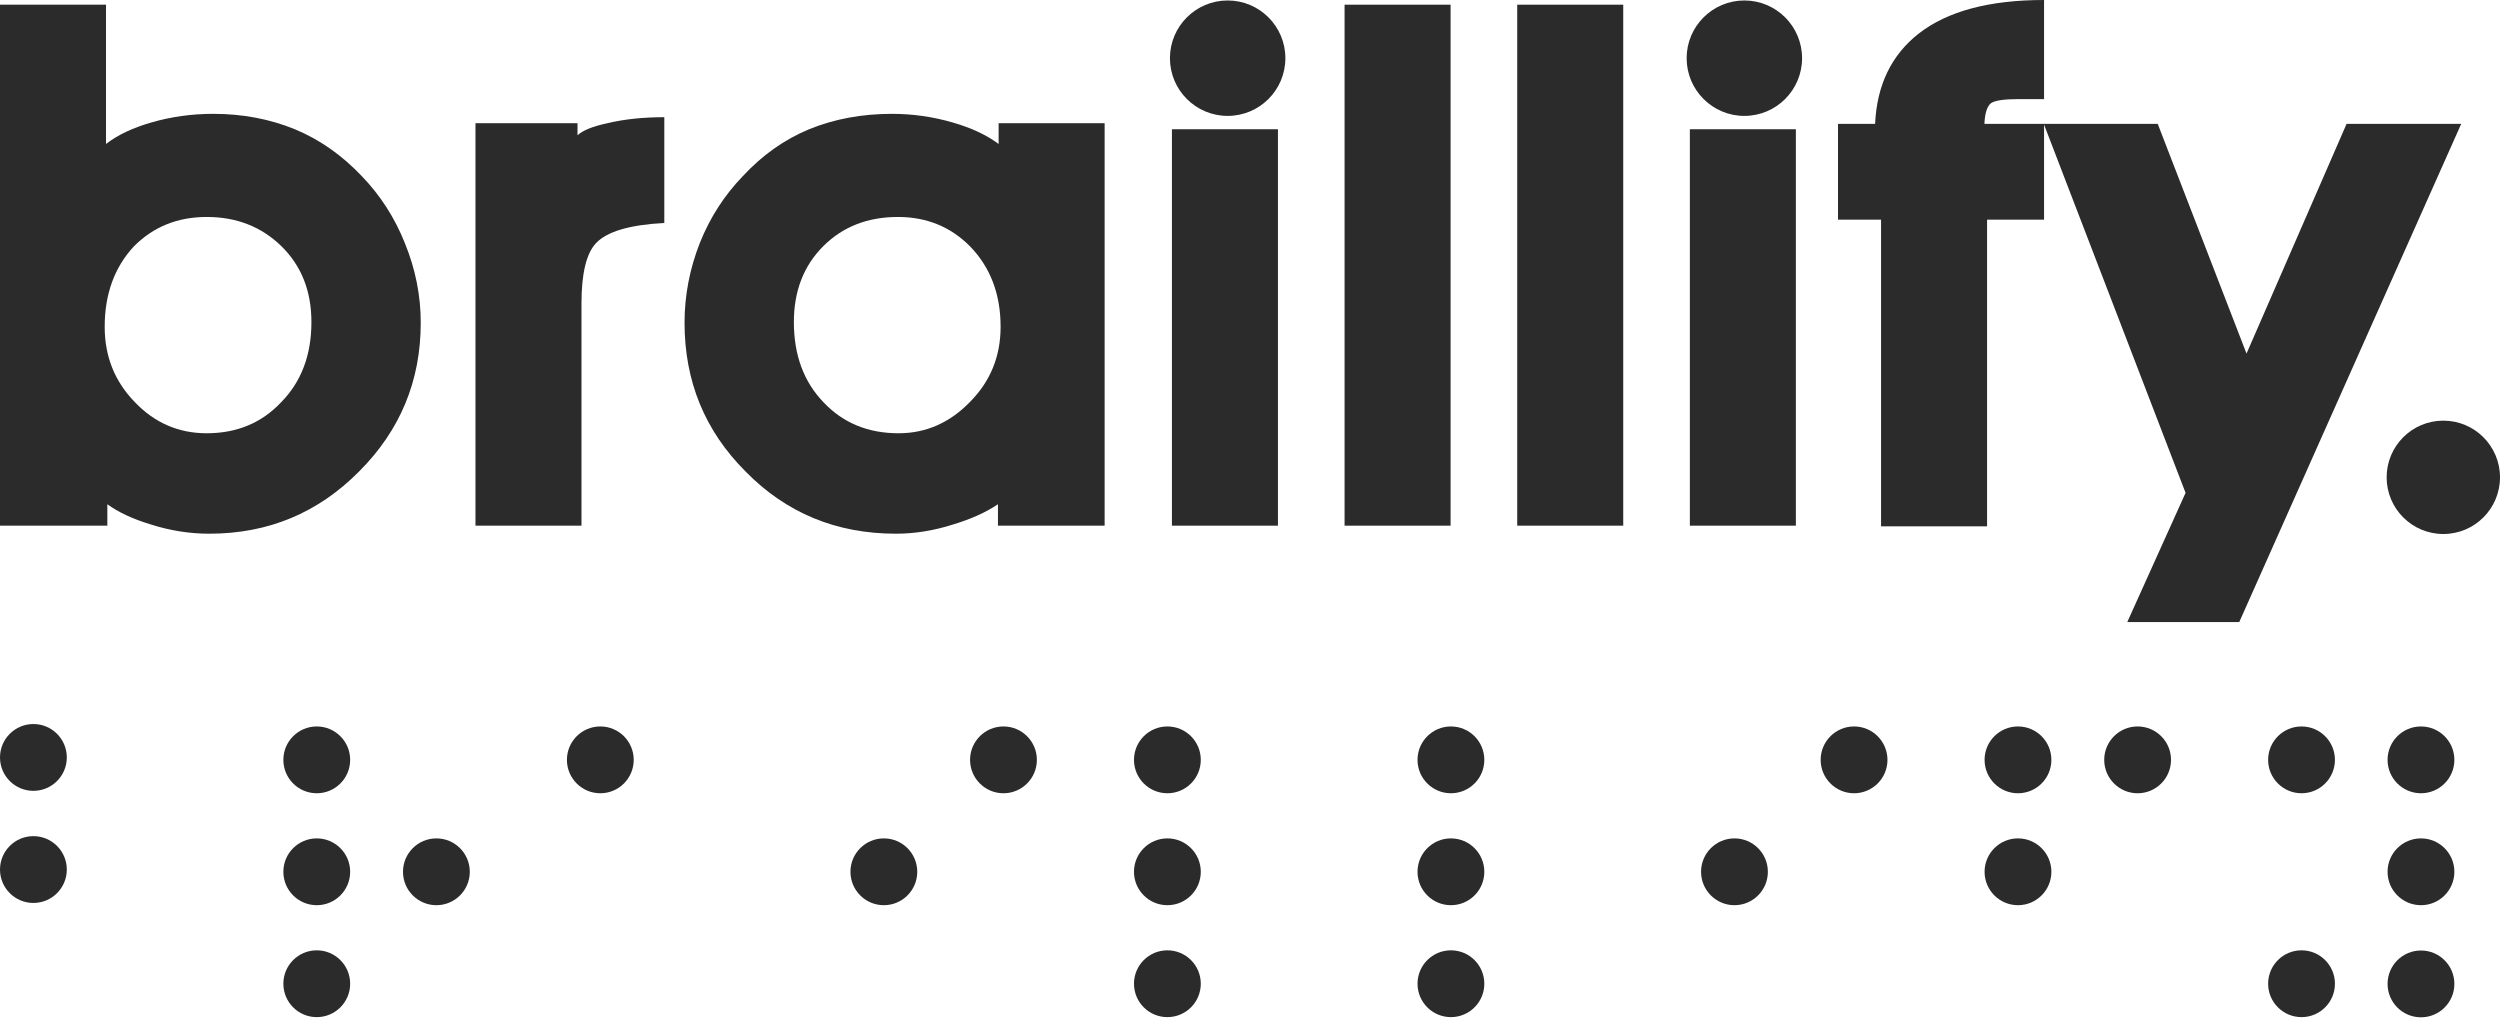
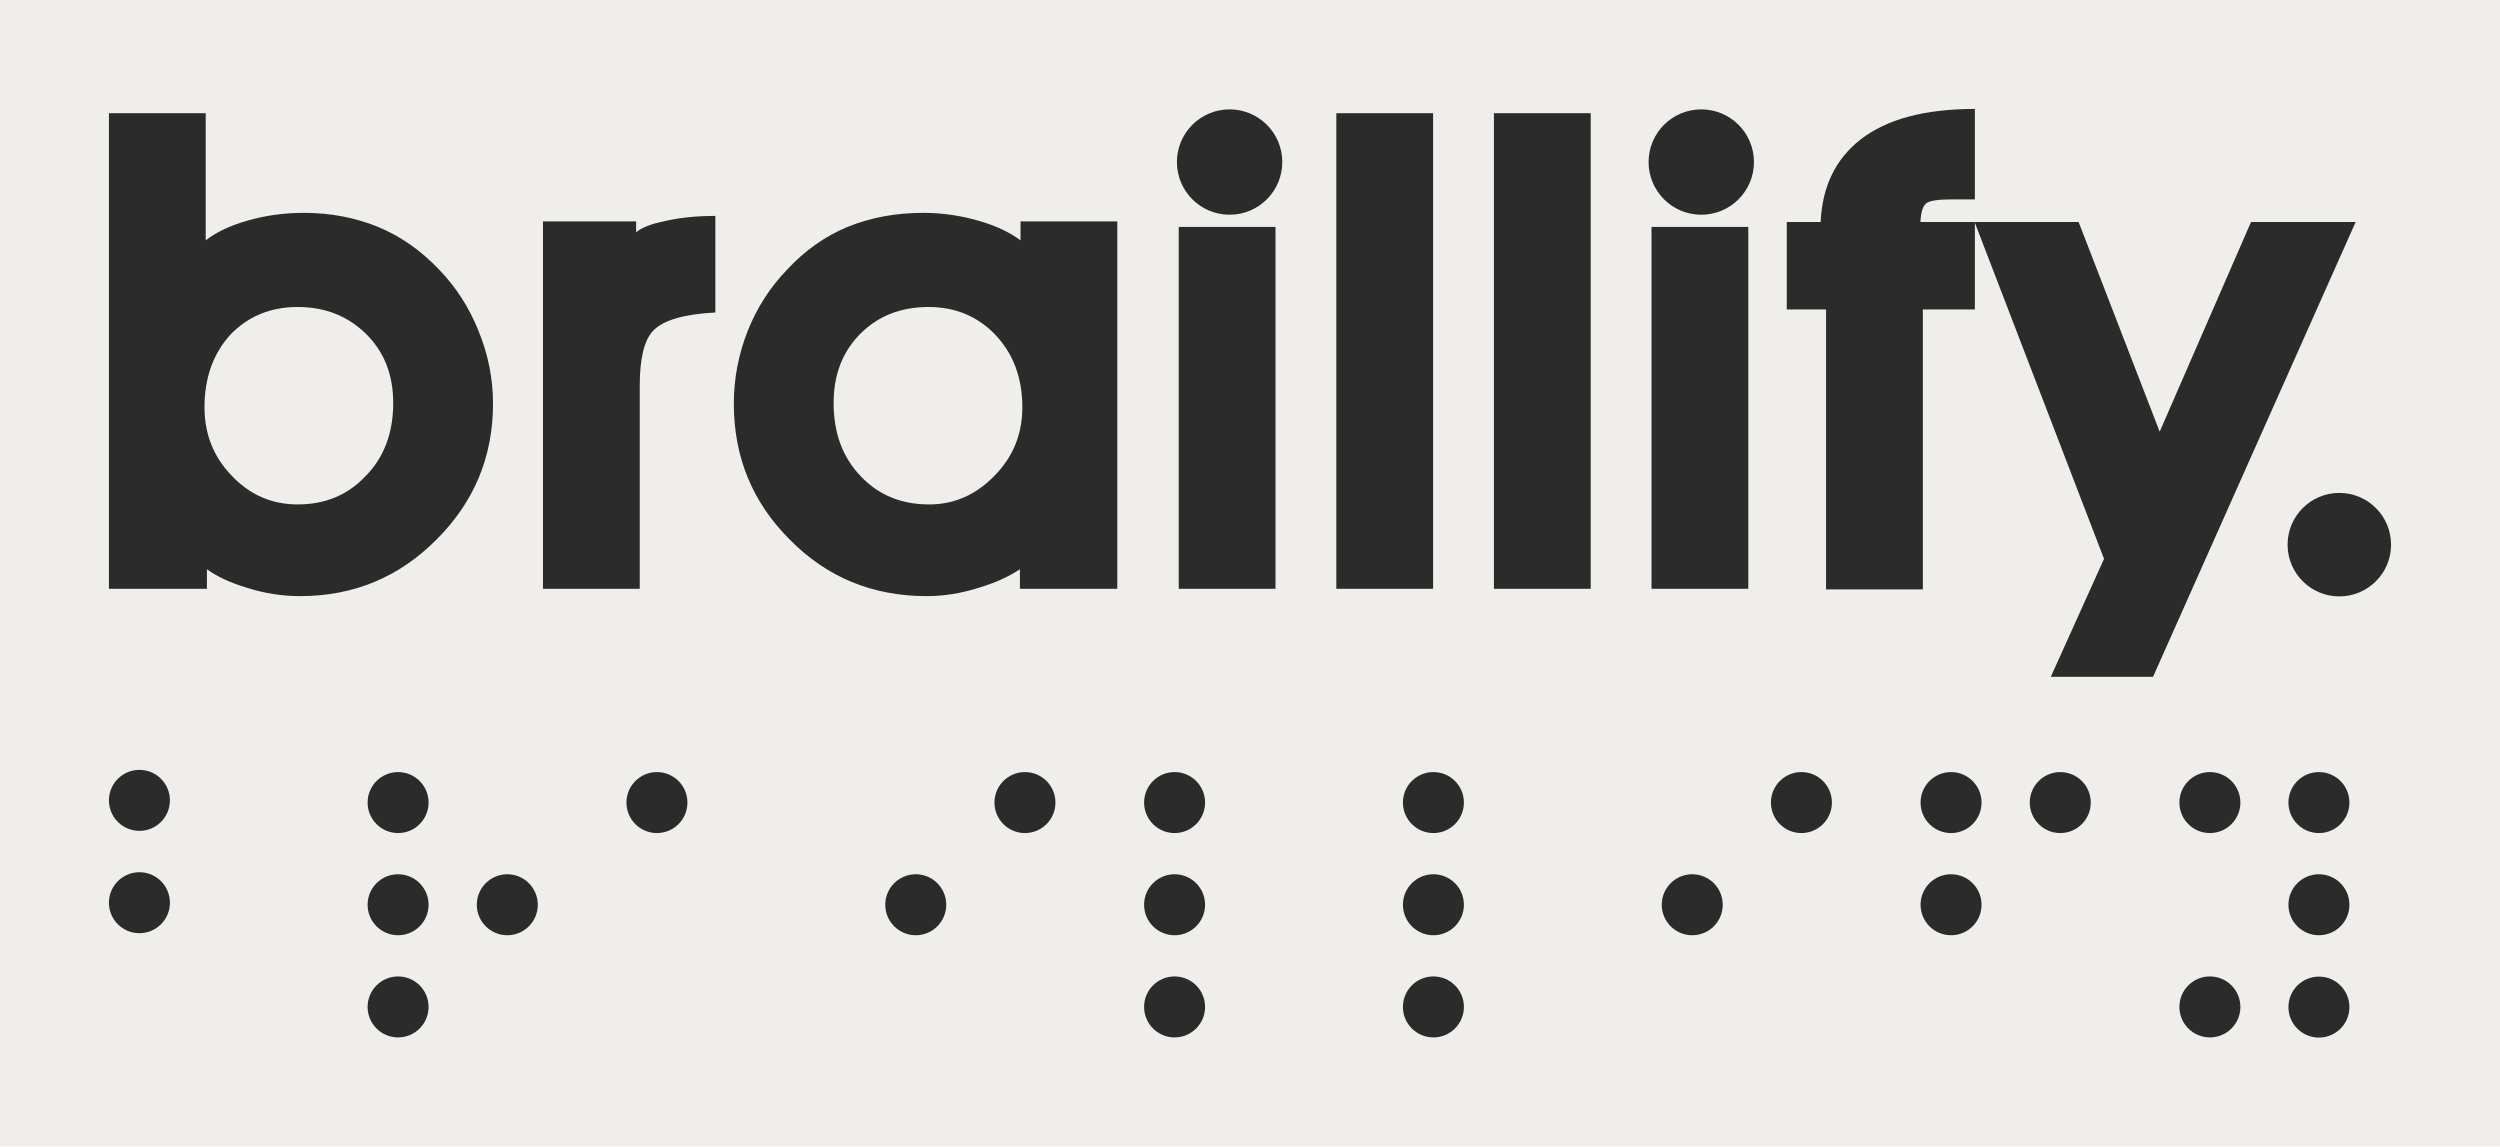
- <svg xmlns="http://www.w3.org/2000/svg" width="838" height="341" viewBox="0 0 838 341" fill="none">
-   <path d="M685.07 41.525H723.272L753.034 118.517L786.571 41.525H824.995L750.591 208.527H713.055L732.6 165.205L685.07 41.525Z" fill="#2B2B2B" />
-   <path d="M666.069 176.429H630.532V73.624H616.096V41.526H628.533C629.126 28.507 634.012 18.406 643.192 11.223C652.817 3.741 666.809 0 685.17 0V33.221H676.508C671.77 33.221 668.734 33.67 667.402 34.568C666.069 35.615 665.329 37.934 665.18 41.526H685.17V73.624H666.069V176.429Z" fill="#2B2B2B" />
-   <path d="M566.439 176.205V43.322H601.976V176.205H566.439Z" fill="#2B2B2B" />
-   <path d="M508.572 176.205V1.571H544.109V176.205H508.572Z" fill="#2B2B2B" />
-   <path d="M450.699 176.205V1.571H486.236V176.205H450.699Z" fill="#2B2B2B" />
-   <path d="M392.83 176.205V43.322H428.367V176.205H392.83Z" fill="#2B2B2B" />
-   <path d="M300.31 178.898C280.321 178.898 263.515 171.94 249.892 158.023C236.27 144.406 229.459 127.795 229.459 108.192C229.459 99.064 231.162 90.16 234.567 81.481C237.973 72.951 242.785 65.469 249.004 59.034C255.519 52.001 262.923 46.763 271.214 43.322C279.654 39.88 288.909 38.159 298.977 38.159C305.936 38.159 312.748 39.132 319.411 41.077C325.63 42.873 330.738 45.267 334.736 48.26V41.301H370.272V176.205H334.514V169.022C330.516 171.715 325.556 173.96 319.633 175.756C313.118 177.851 306.677 178.898 300.31 178.898ZM335.402 109.539C335.402 98.615 331.997 89.636 325.185 82.603C318.67 76.019 310.601 72.727 300.976 72.727C290.907 72.727 282.616 75.944 276.101 82.379C269.438 88.963 266.106 97.492 266.106 107.967C266.106 119.041 269.438 128.02 276.101 134.903C282.616 141.787 290.982 145.229 301.198 145.229C310.379 145.229 318.374 141.712 325.185 134.679C331.997 127.795 335.402 119.415 335.402 109.539Z" fill="#2B2B2B" />
-   <path d="M194.913 176.205H159.377V41.302H193.581V45.342C195.358 43.696 198.689 42.349 203.575 41.302C209.202 39.955 215.569 39.282 222.676 39.282V74.747C211.127 75.346 203.501 77.59 199.8 81.481C196.542 84.923 194.913 91.657 194.913 101.683V176.205Z" fill="#2B2B2B" />
-   <path d="M70.185 178.898C63.522 178.898 56.932 177.851 50.417 175.756C44.495 173.96 39.682 171.715 35.981 169.022V176.205H0V1.571H35.536V48.26C39.386 45.267 44.421 42.873 50.639 41.077C57.303 39.132 64.262 38.159 71.517 38.159C81.29 38.159 90.396 39.88 98.836 43.322C107.128 46.763 114.605 52.001 121.268 59.034C127.487 65.469 132.299 72.951 135.705 81.481C139.259 90.16 141.035 99.064 141.035 108.192C141.035 127.645 134.15 144.256 120.38 158.023C106.609 171.94 89.878 178.898 70.185 178.898ZM35.092 109.539C35.092 119.415 38.424 127.795 45.087 134.679C51.75 141.712 59.82 145.228 69.296 145.228C79.365 145.228 87.657 141.787 94.172 134.903C100.983 128.019 104.388 119.041 104.388 107.967C104.388 97.492 100.983 88.963 94.172 82.378C87.509 75.944 79.217 72.726 69.296 72.726C59.524 72.726 51.38 76.019 44.865 82.603C38.35 89.636 35.092 98.615 35.092 109.539Z" fill="#2B2B2B" />
-   <circle cx="411.51" cy="19.505" r="19.346" fill="#2B2B2B" />
-   <circle cx="584.708" cy="19.505" r="19.346" fill="#2B2B2B" />
-   <circle cx="819" cy="160" r="19" fill="#2B2B2B" />
-   <circle cx="106.179" cy="254.703" r="11.197" fill="#2B2B2B" />
-   <circle cx="106.179" cy="292.224" r="11.197" fill="#2B2B2B" />
-   <circle cx="106.179" cy="329.744" r="11.197" fill="#2B2B2B" />
-   <circle cx="146.279" cy="292.224" r="11.197" fill="#2B2B2B" />
-   <circle cx="201.226" cy="254.703" r="11.197" fill="#2B2B2B" />
-   <circle cx="296.267" cy="292.224" r="11.197" fill="#2B2B2B" />
-   <circle cx="336.363" cy="254.703" r="11.197" fill="#2B2B2B" />
-   <circle cx="391.308" cy="254.703" r="11.197" fill="#2B2B2B" />
-   <circle cx="391.308" cy="292.224" r="11.197" fill="#2B2B2B" />
-   <circle cx="391.308" cy="329.744" r="11.197" fill="#2B2B2B" />
-   <circle cx="486.349" cy="254.703" r="11.197" fill="#2B2B2B" />
-   <circle cx="486.349" cy="292.224" r="11.197" fill="#2B2B2B" />
-   <circle cx="486.349" cy="329.744" r="11.197" fill="#2B2B2B" />
-   <circle cx="581.392" cy="292.224" r="11.197" fill="#2B2B2B" />
-   <circle cx="621.482" cy="254.703" r="11.197" fill="#2B2B2B" />
-   <circle cx="676.427" cy="254.703" r="11.197" fill="#2B2B2B" />
-   <circle cx="676.427" cy="292.224" r="11.197" fill="#2B2B2B" />
-   <circle cx="716.529" cy="254.703" r="11.197" fill="#2B2B2B" />
-   <circle cx="771.474" cy="254.703" r="11.197" fill="#2B2B2B" />
-   <circle cx="771.474" cy="329.744" r="11.197" fill="#2B2B2B" />
-   <circle cx="811.509" cy="254.703" r="11.197" fill="#2B2B2B" />
-   <circle cx="811.509" cy="292.224" r="11.197" fill="#2B2B2B" />
-   <circle cx="811.509" cy="329.803" r="11.197" fill="#2B2B2B" />
-   <circle cx="11.197" cy="253.893" r="11.197" fill="#2B2B2B" />
-   <circle cx="11.197" cy="291.473" r="11.197" fill="#2B2B2B" />
+ <svg xmlns="http://www.w3.org/2000/svg" width="918" height="421">
+   <rect width="100%" height="100%" fill="#efeeeb" />
+   <g transform="translate(40 40)" fill="#2B2B2B">
+     <path d="M685.07 41.525h38.202l29.762 76.992 33.537-76.992h38.424l-74.404 167.002h-37.536l19.545-43.322-47.53-123.68z" />
+     <path d="M666.069 176.429h-35.537V73.624h-14.436V41.526h12.437c.593-13.019 5.479-23.12 14.659-30.303C652.817 3.741 666.809 0 685.17 0v33.22h-8.662c-4.738 0-7.774.45-9.106 1.348-1.333 1.047-2.073 3.367-2.222 6.958h19.99v32.098h-19.101V176.43zM566.439 176.205V43.322h35.537v132.883h-35.537zM508.572 176.205V1.571h35.537v174.634h-35.537zM450.699 176.205V1.571h35.537v174.634h-35.537zM392.83 176.205V43.322h35.537v132.883H392.83zM300.31 178.898c-19.989 0-36.795-6.958-50.418-20.875-13.622-13.617-20.433-30.228-20.433-49.831 0-9.128 1.703-18.032 5.108-26.711 3.406-8.53 8.218-16.012 14.437-22.447 6.515-7.033 13.919-12.27 22.21-15.712 8.44-3.442 17.695-5.163 27.763-5.163 6.959 0 13.771.973 20.434 2.918 6.219 1.796 11.327 4.19 15.325 7.183V41.3h35.536v134.904h-35.758v-7.183c-3.998 2.693-8.958 4.938-14.881 6.734-6.515 2.095-12.956 3.142-19.323 3.142zm35.092-69.359c0-10.924-3.405-19.903-10.217-26.936-6.515-6.584-14.584-9.876-24.209-9.876-10.069 0-18.36 3.217-24.875 9.651-6.663 6.585-9.995 15.114-9.995 25.589 0 11.074 3.332 20.053 9.995 26.936 6.515 6.884 14.881 10.326 25.097 10.326 9.181 0 17.176-3.517 23.987-10.55 6.812-6.884 10.217-15.264 10.217-25.14zM194.913 176.205h-35.536V41.302h34.204v4.04c1.777-1.646 5.108-2.993 9.994-4.04 5.627-1.347 11.994-2.02 19.101-2.02v35.465c-11.549.599-19.175 2.843-22.876 6.734-3.258 3.442-4.887 10.176-4.887 20.202v74.522zM70.185 178.898c-6.663 0-13.253-1.047-19.768-3.142-5.922-1.796-10.735-4.041-14.436-6.734v7.183H0V1.571h35.536V48.26c3.85-2.993 8.885-5.387 15.103-7.183 6.664-1.945 13.623-2.918 20.878-2.918 9.773 0 18.879 1.72 27.319 5.163 8.292 3.441 15.769 8.679 22.432 15.712 6.219 6.435 11.031 13.917 14.437 22.447 3.554 8.679 5.33 17.583 5.33 26.711 0 19.453-6.885 36.064-20.655 49.831-13.771 13.917-30.502 20.875-50.195 20.875zm-35.093-69.359c0 9.876 3.332 18.256 9.995 25.14 6.663 7.033 14.733 10.549 24.21 10.549 10.068 0 18.36-3.441 24.875-10.325 6.811-6.884 10.216-15.862 10.216-26.936 0-10.475-3.405-19.004-10.216-25.589-6.663-6.434-14.955-9.652-24.876-9.652-9.772 0-17.916 3.293-24.431 9.877-6.515 7.033-9.773 16.012-9.773 26.936z" />
+     <circle cx="411.51" cy="19.505" r="19.346" />
+     <circle cx="584.708" cy="19.505" r="19.346" />
+     <circle cx="819" cy="160" r="19" />
+     <circle cx="106.179" cy="254.703" r="11.197" />
+     <circle cx="106.179" cy="292.224" r="11.197" />
+     <circle cx="106.179" cy="329.744" r="11.197" />
+     <circle cx="146.279" cy="292.224" r="11.197" />
+     <circle cx="201.226" cy="254.703" r="11.197" />
+     <circle cx="296.267" cy="292.224" r="11.197" />
+     <circle cx="336.363" cy="254.703" r="11.197" />
+     <circle cx="391.308" cy="254.703" r="11.197" />
+     <circle cx="391.308" cy="292.224" r="11.197" />
+     <circle cx="391.308" cy="329.744" r="11.197" />
+     <circle cx="486.349" cy="254.703" r="11.197" />
+     <circle cx="486.349" cy="292.224" r="11.197" />
+     <circle cx="486.349" cy="329.744" r="11.197" />
+     <circle cx="581.392" cy="292.224" r="11.197" />
+     <circle cx="621.482" cy="254.703" r="11.197" />
+     <circle cx="676.427" cy="254.703" r="11.197" />
+     <circle cx="676.427" cy="292.224" r="11.197" />
+     <circle cx="716.529" cy="254.703" r="11.197" />
+     <circle cx="771.474" cy="254.703" r="11.197" />
+     <circle cx="771.474" cy="329.744" r="11.197" />
+     <circle cx="811.509" cy="254.703" r="11.197" />
+     <circle cx="811.509" cy="292.224" r="11.197" />
+     <circle cx="811.509" cy="329.803" r="11.197" />
+     <circle cx="11.197" cy="253.893" r="11.197" />
+     <circle cx="11.197" cy="291.473" r="11.197" />
+   </g>
</svg>
